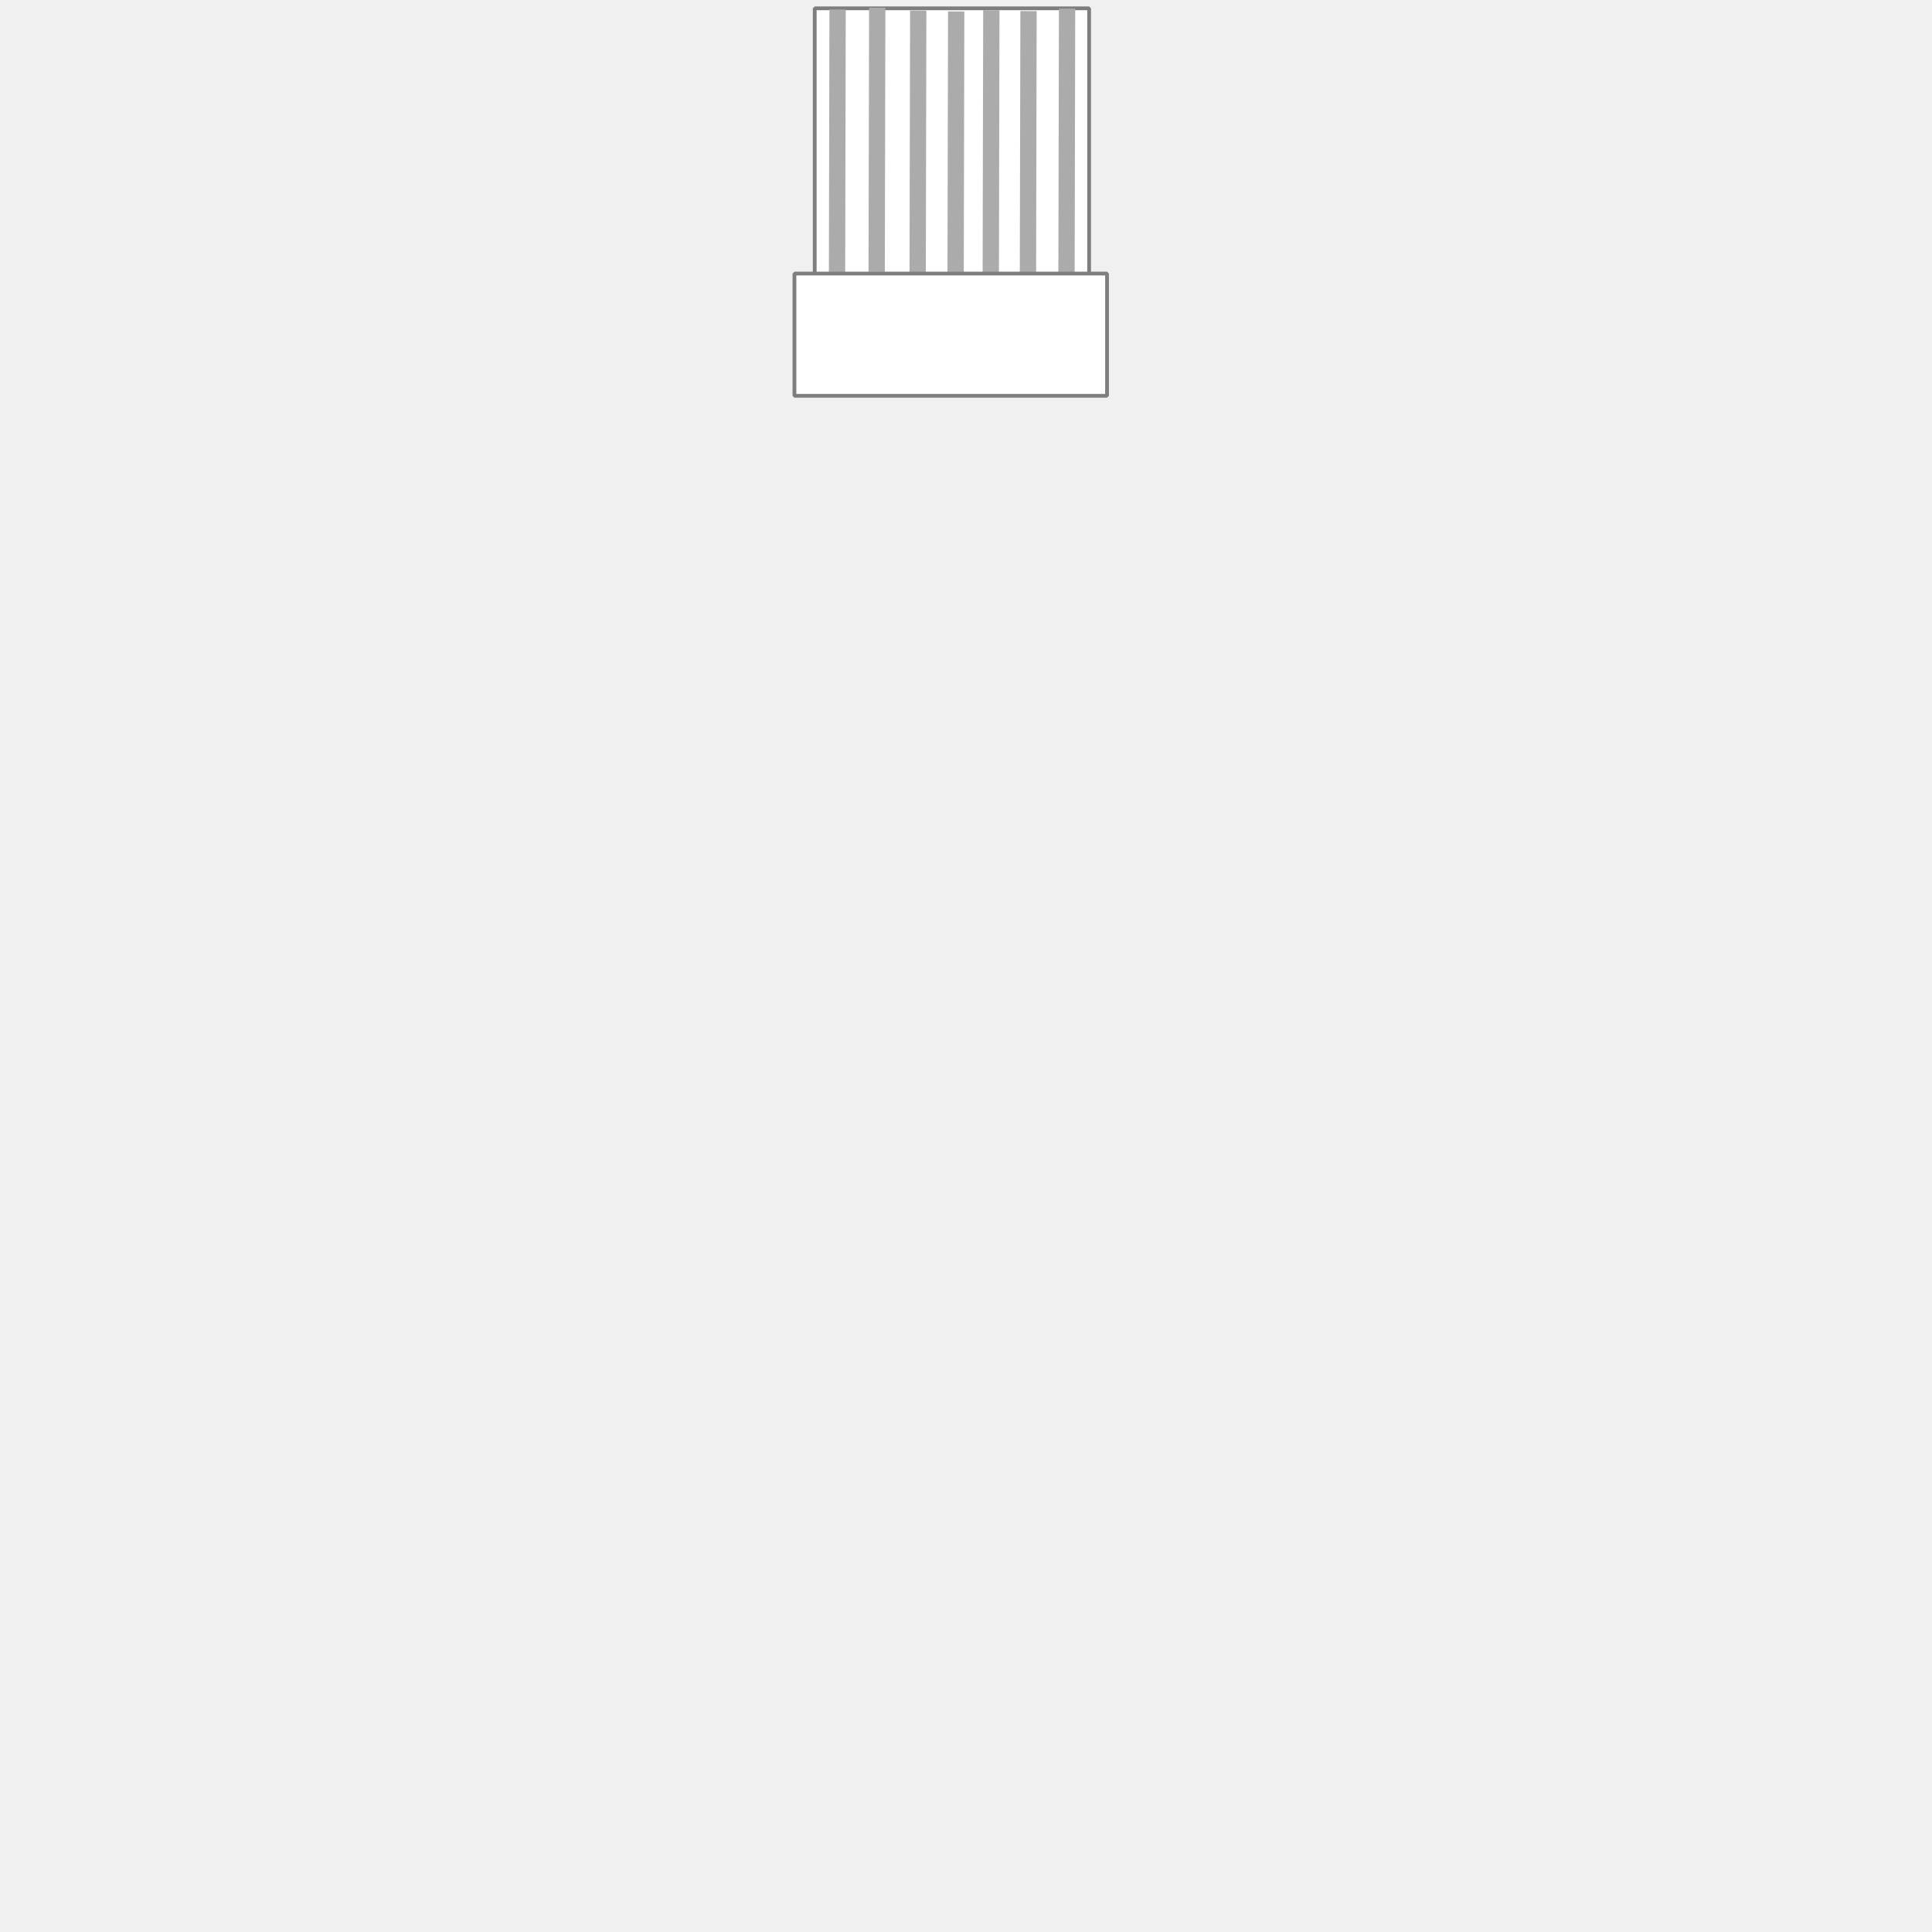
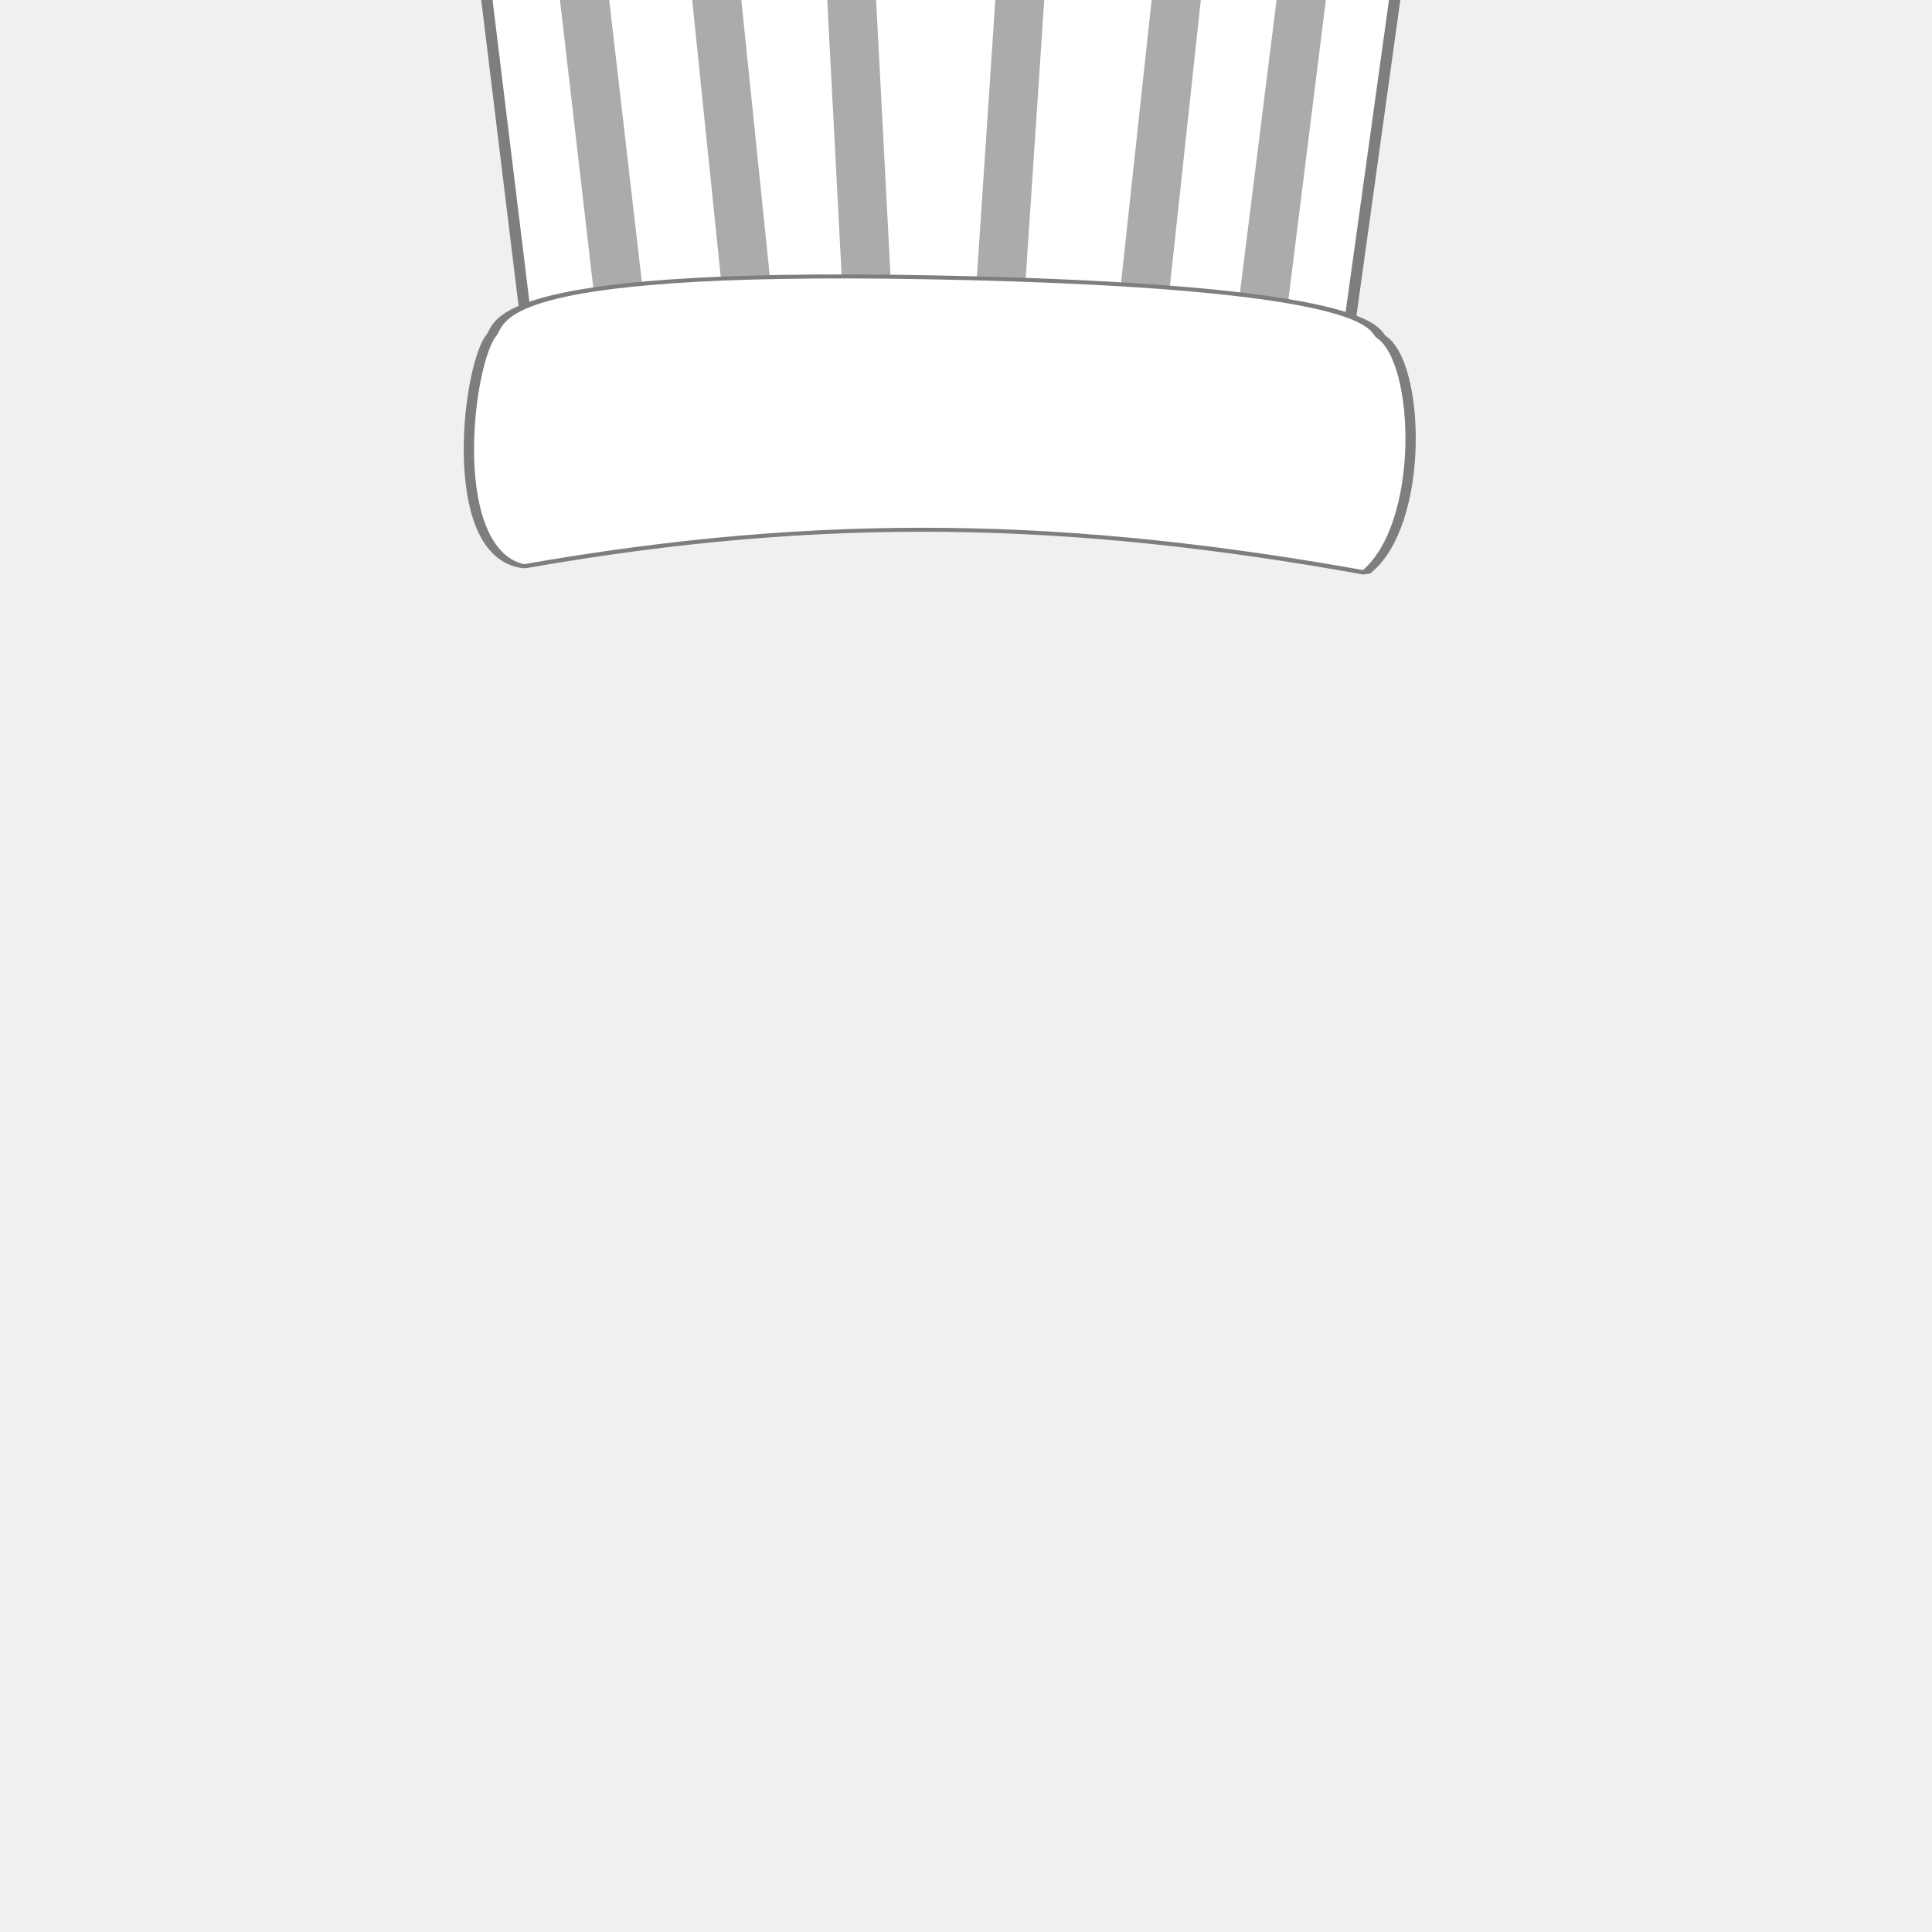
<svg xmlns="http://www.w3.org/2000/svg" width="512pt" height="512pt" viewBox="0 0 512 512">
  <defs />
-   <rect id="shape0" transform="translate(215.91, 2.205)" fill="#ffffff" fill-rule="evenodd" stroke="#7e7e7e" stroke-width="1" stroke-linecap="square" stroke-linejoin="bevel" width="72.72" height="71.145" />
-   <path id="shape1" transform="matrix(1 0 0 1.711608 232.335 5.742266)" fill="none" stroke="#ababab" stroke-width="4.32" stroke-linecap="square" stroke-linejoin="miter" stroke-miterlimit="2" d="M0.135 0L0 36.585" />
-   <path id="shape01" transform="matrix(1 0 0 1.711608 243.1998 6.502938)" fill="none" stroke="#ababab" stroke-width="4.32" stroke-linecap="square" stroke-linejoin="miter" stroke-miterlimit="2" d="M0.135 0L0 36.855" />
-   <path id="shape11" transform="matrix(1 0 0 1.711608 253.2573 6.734005)" fill="none" stroke="#ababab" stroke-width="4.32" stroke-linecap="square" stroke-linejoin="miter" stroke-miterlimit="2" d="M0.135 0L0 36.585" />
-   <path id="shape02" transform="matrix(1 0 0 1.711608 262.5723 6.4088)" fill="none" stroke="#ababab" stroke-width="4.32" stroke-linecap="square" stroke-linejoin="miter" stroke-miterlimit="2" d="M0.135 0L0 36.855" />
-   <path id="shape12" transform="matrix(1 0 0 1.711608 272.4273 6.639867)" fill="none" stroke="#ababab" stroke-width="4.32" stroke-linecap="square" stroke-linejoin="miter" stroke-miterlimit="2" d="M0.135 0L0 36.585" />
-   <path id="shape13" transform="matrix(1 0 0 1.711608 282.6441 5.970293)" fill="none" stroke="#ababab" stroke-width="4.32" stroke-linecap="square" stroke-linejoin="miter" stroke-miterlimit="2" d="M0.135 0L0 36.585" />
-   <path id="shape03" transform="matrix(1 0 0 1.711608 221.8293 6.212607)" fill="none" stroke="#ababab" stroke-width="4.32" stroke-linecap="square" stroke-linejoin="miter" stroke-miterlimit="2" d="M0.135 0L0 36.585" />
-   <rect id="shape2" transform="translate(210.5325, 72.495)" fill="#ffffff" fill-rule="evenodd" stroke="#7e7e7e" stroke-width="1" stroke-linecap="square" stroke-linejoin="bevel" width="82.845" height="32.4" />
+   <path id="shape0" transform="matrix(2.991019 0 0 2.14351 126.1181 -25.375)" fill="#ffffff" fill-rule="evenodd" stroke="#7e7e7e" stroke-width="1" stroke-linecap="square" stroke-linejoin="bevel" d="M0 0.7L82.583 0L75.729 68.812L6.018 69.512Z" />
+   <path id="shape1" transform="matrix(2.991019 0 0 3.668848 187.6493 -22.29283)" fill="none" stroke="#ababab" stroke-width="4.32" stroke-linecap="square" stroke-linejoin="miter" stroke-miterlimit="2" d="M0 0L4.713 37.266" />
+   <path id="shape01" transform="matrix(2.991019 0 0 3.668848 224.6461 -20.16233)" fill="none" stroke="#ababab" stroke-width="4.32" stroke-linecap="square" stroke-linejoin="miter" stroke-miterlimit="2" d="M0 0L2.373 36.991" />
+   <path id="shape11" transform="matrix(2.991019 0 0 3.668848 262.3245 -14.66703)" fill="none" stroke="#ababab" stroke-width="4.32" stroke-linecap="square" stroke-linejoin="miter" stroke-miterlimit="2" d="M2.977 0L0 36.449" />
+   <path id="shape02" transform="matrix(2.991019 0 0 3.668848 299.1859 -17.36411)" fill="none" stroke="#ababab" stroke-width="4.32" stroke-linecap="square" stroke-linejoin="miter" stroke-miterlimit="2" d="M4.816 0L0 36.31" />
+   <path id="shape12" transform="matrix(2.991019 0 0 3.668848 330.1623 -17.86882)" fill="none" stroke="#ababab" stroke-width="4.32" stroke-linecap="square" stroke-linejoin="miter" stroke-miterlimit="2" d="M5.652 0L0 36.858" />
+   <path id="shape03" transform="matrix(2.991019 0 0 3.668848 152.2266 -23.28465)" fill="none" stroke="#ababab" stroke-width="4.32" stroke-linecap="square" stroke-linejoin="miter" stroke-miterlimit="2" d="M0 0L5.214 36.721" />
+   <path id="shape2" transform="matrix(2.735107 0 0 1.055556 124.2588 73.25499)" fill="#ffffff" fill-rule="evenodd" stroke="#7e7e7e" stroke-width="1" stroke-linecap="square" stroke-linejoin="bevel" d="M2.066 15.153C3.281 12.213 0.797 -1.917 44.602 0.219C88.407 2.355 87.582 13.561 88.385 15.153C92.194 21.483 92.682 62.403 86.876 74.383C58.468 61.151 34.496 59.489 5.357 72.784C-2.155 69.816 -0.268 24.211 2.066 15.153Z" />
</svg>
